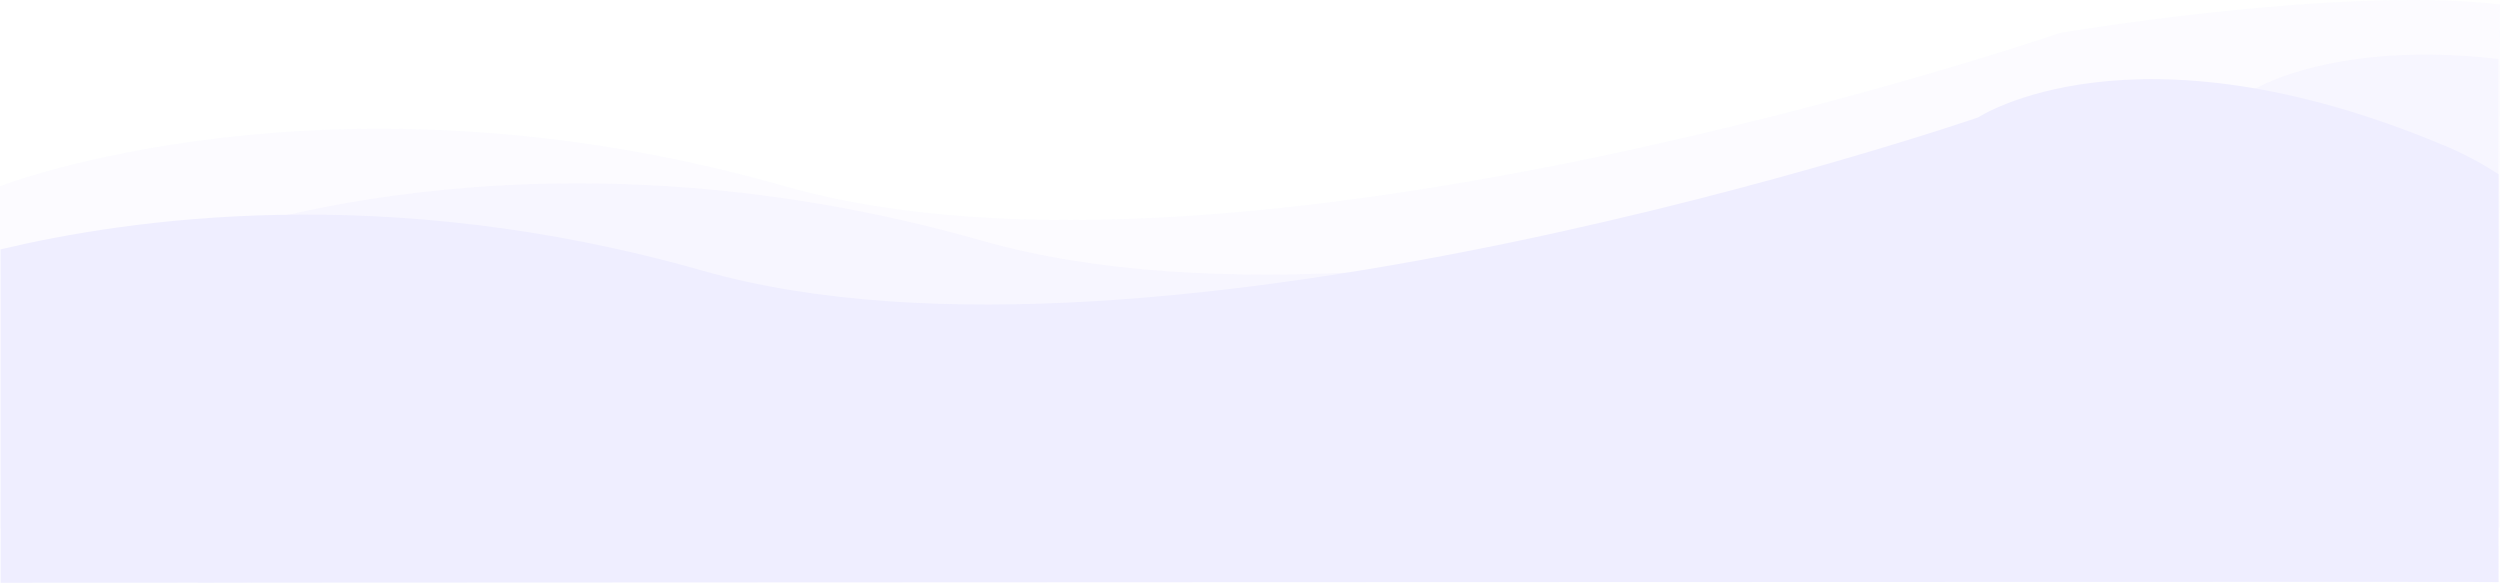
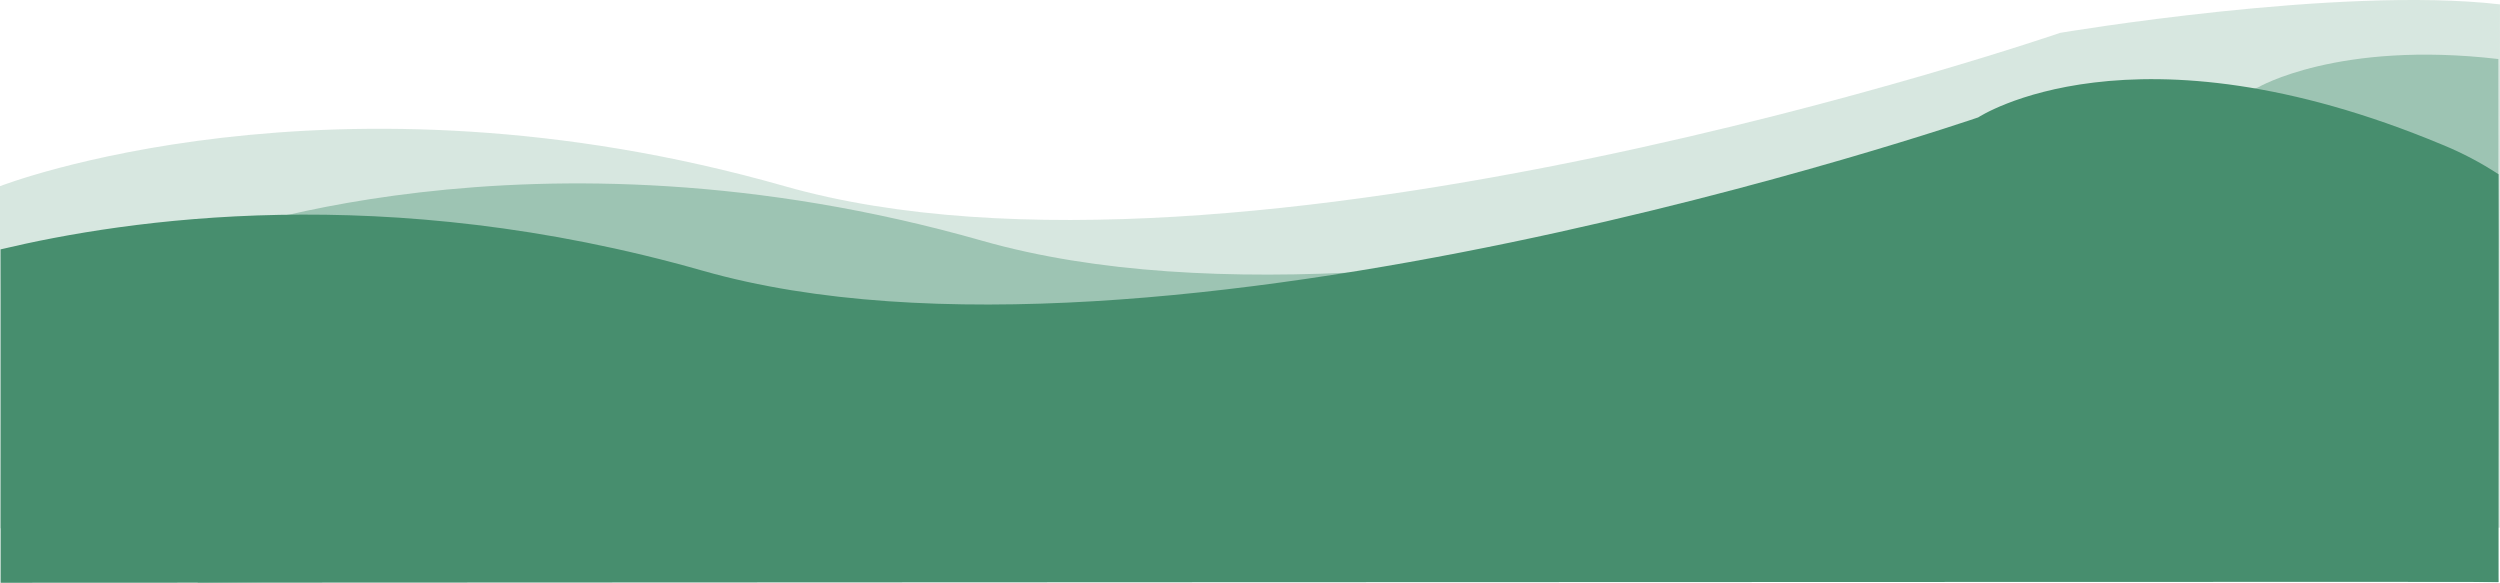
<svg xmlns="http://www.w3.org/2000/svg" viewBox="0 0 1922.002 448.145">
  <defs>
    <style>
      .cls-1, .cls-2, .cls-3 {
-         fill: #efeeff;
+         fill: #478E6E;
      }

      .cls-1 {
        opacity: 0.401;
      }

      .cls-2 {
        opacity: 0.217;
      }
    </style>
  </defs>
  <g id="Group_23" data-name="Group 23" transform="translate(0.158 -3034.104)">
    <path id="Path_290" data-name="Path 290" class="cls-1" d="M-19.158,3260.237s254.784-99.3,603.256,0,980.587-117.878,980.587-117.878,61.455-36.249,184.887-21.879c.167.053-.222,403.157,0,402.33l-796.5-12.978-972.227,13.417Z" transform="translate(171 -41)" />
    <path id="Path_299" data-name="Path 299" class="cls-2" d="M-19.158,3260.237s254.784-99.3,603.256,0,980.587-117.878,980.587-117.878,214.683-36.256,338.115-21.887c.167.053-.222,403.157,0,402.33l-949.731-12.971-972.227,13.417Z" transform="translate(19 -83)" />
    <path id="Path_289" data-name="Path 289" class="cls-3" d="M44.287,3243.82c96.5-22.961,295.183-53.288,539.811,16.417,348.472,99.3,980.587-117.878,980.587-117.878s118.549-78.494,356.9,21.041a253.947,253.947,0,0,1,43.147,22.693c.267,1.019-.135,314.673,0,313.447-.384-.362-1920.445.607-1920.445.607S44.449,3243.792,44.287,3243.82Z" transform="translate(-44 -18)" />
  </g>
</svg>
